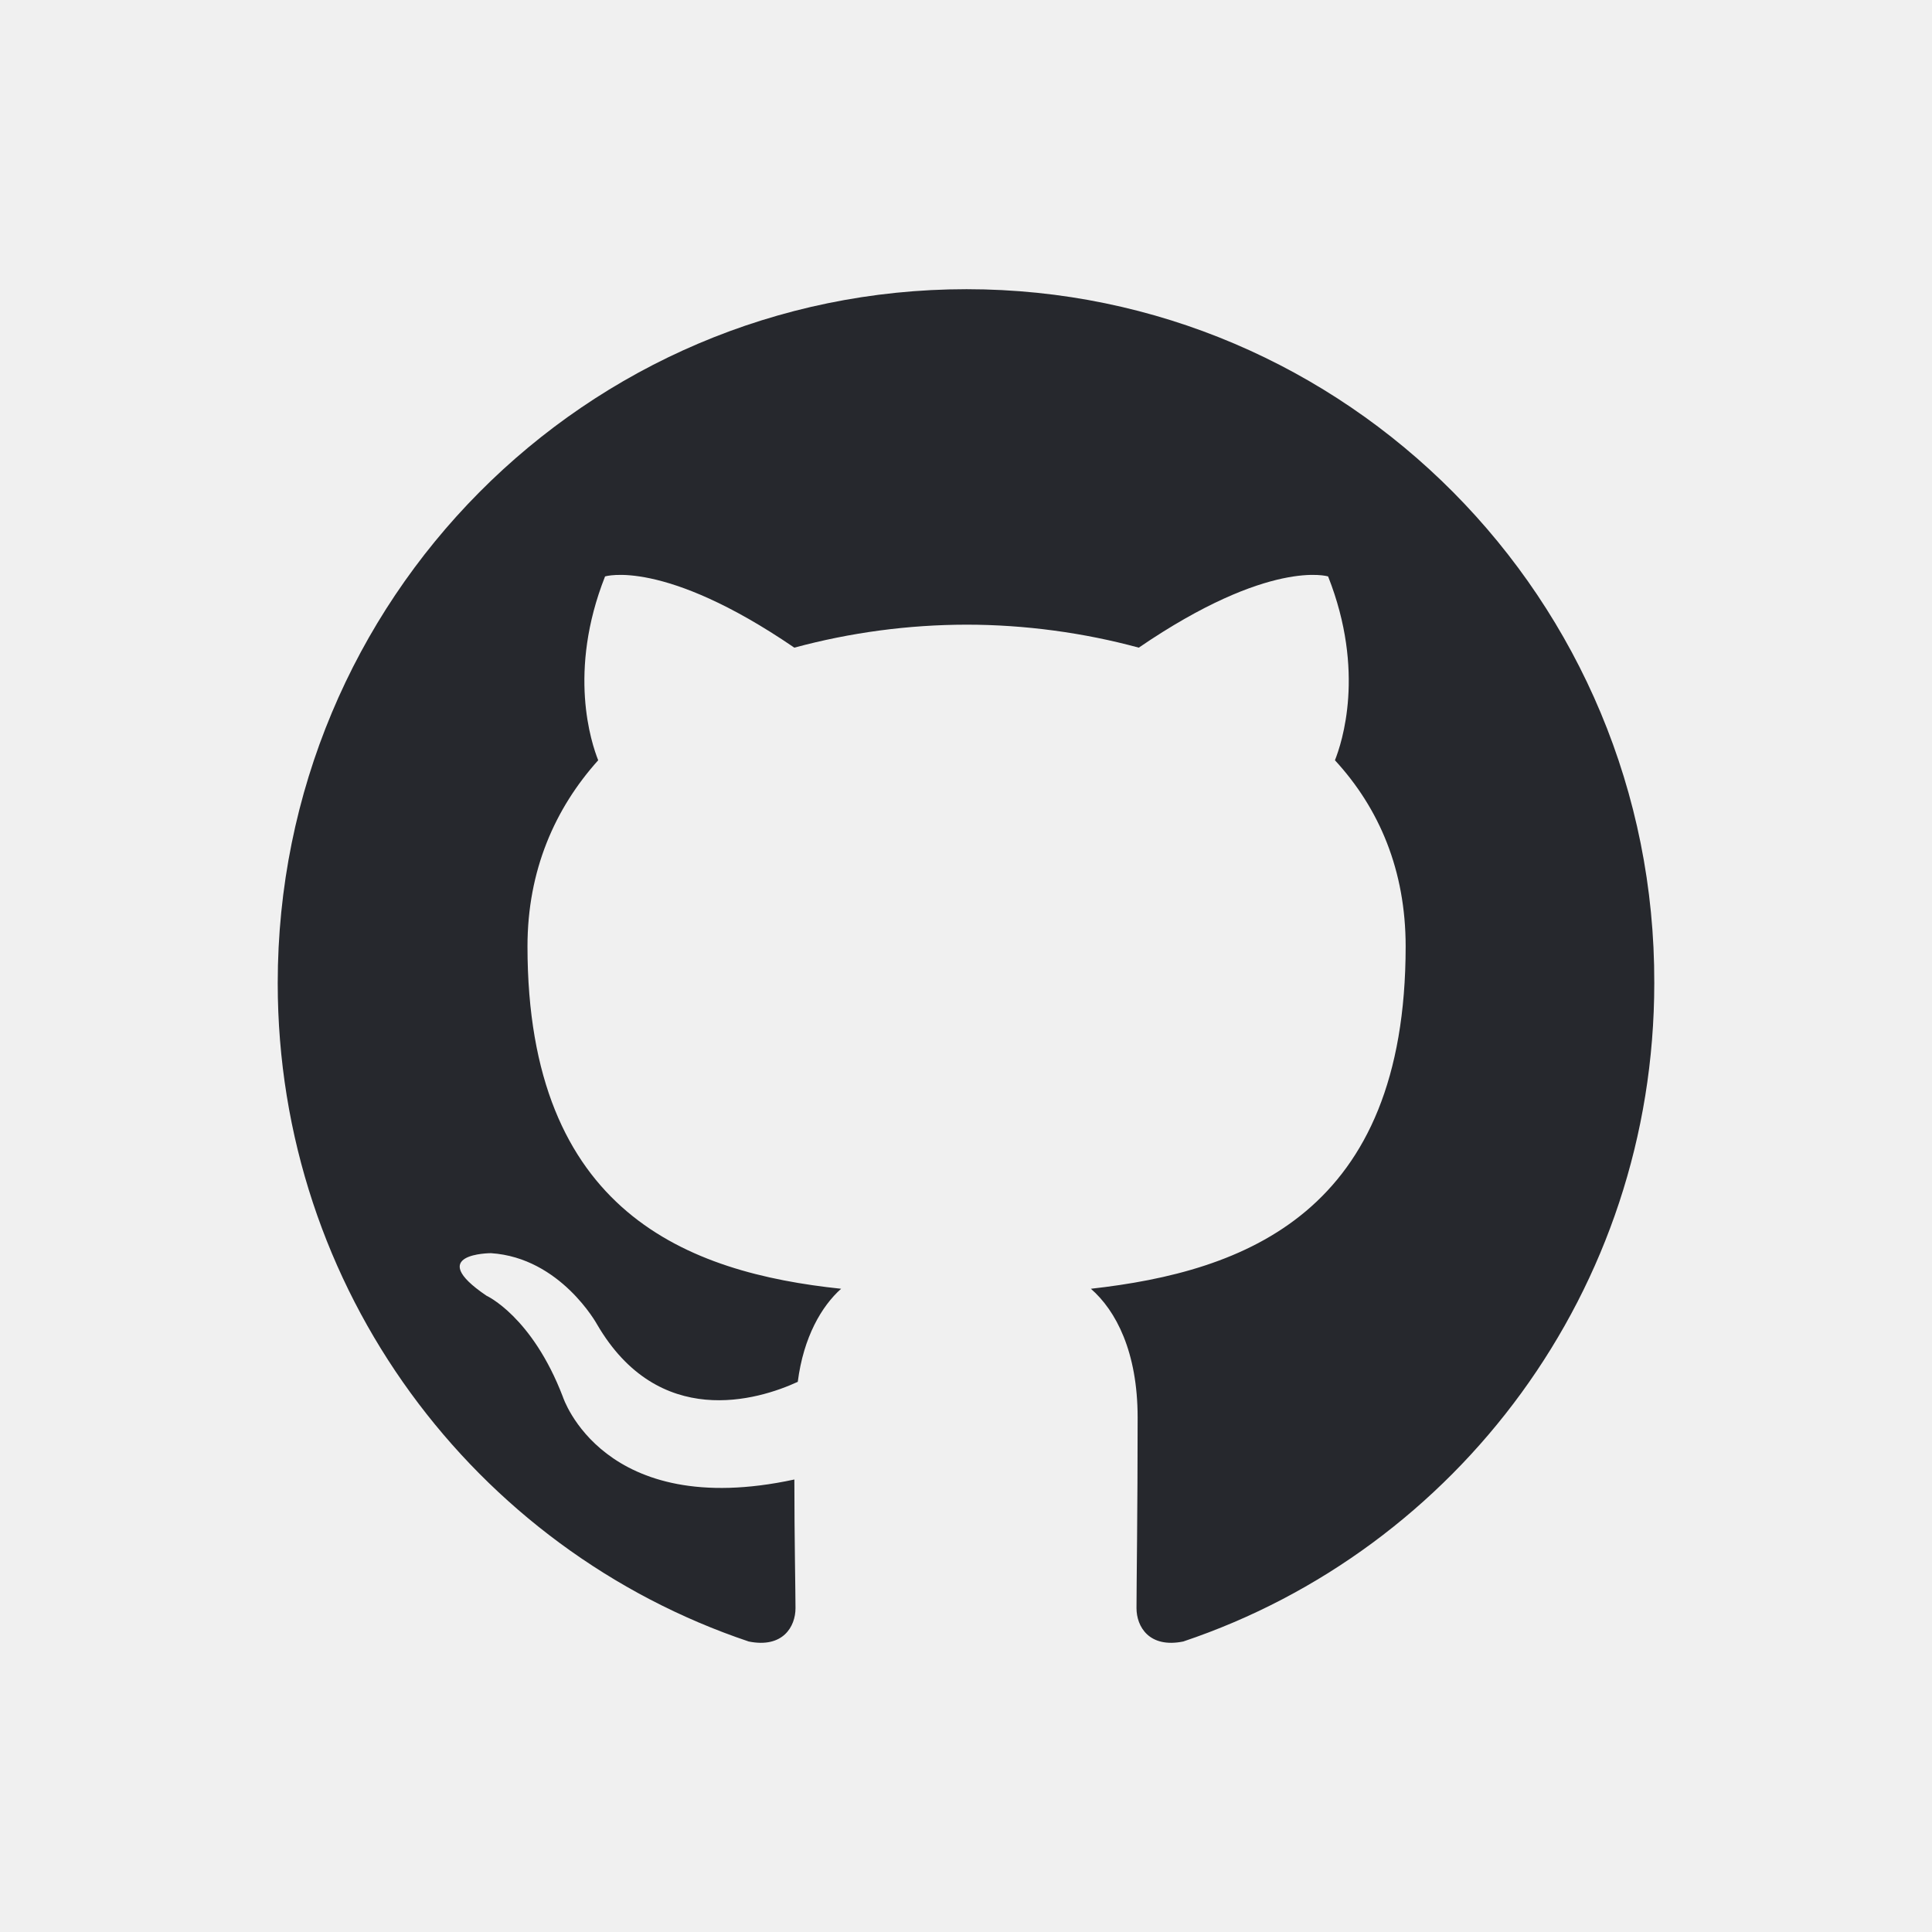
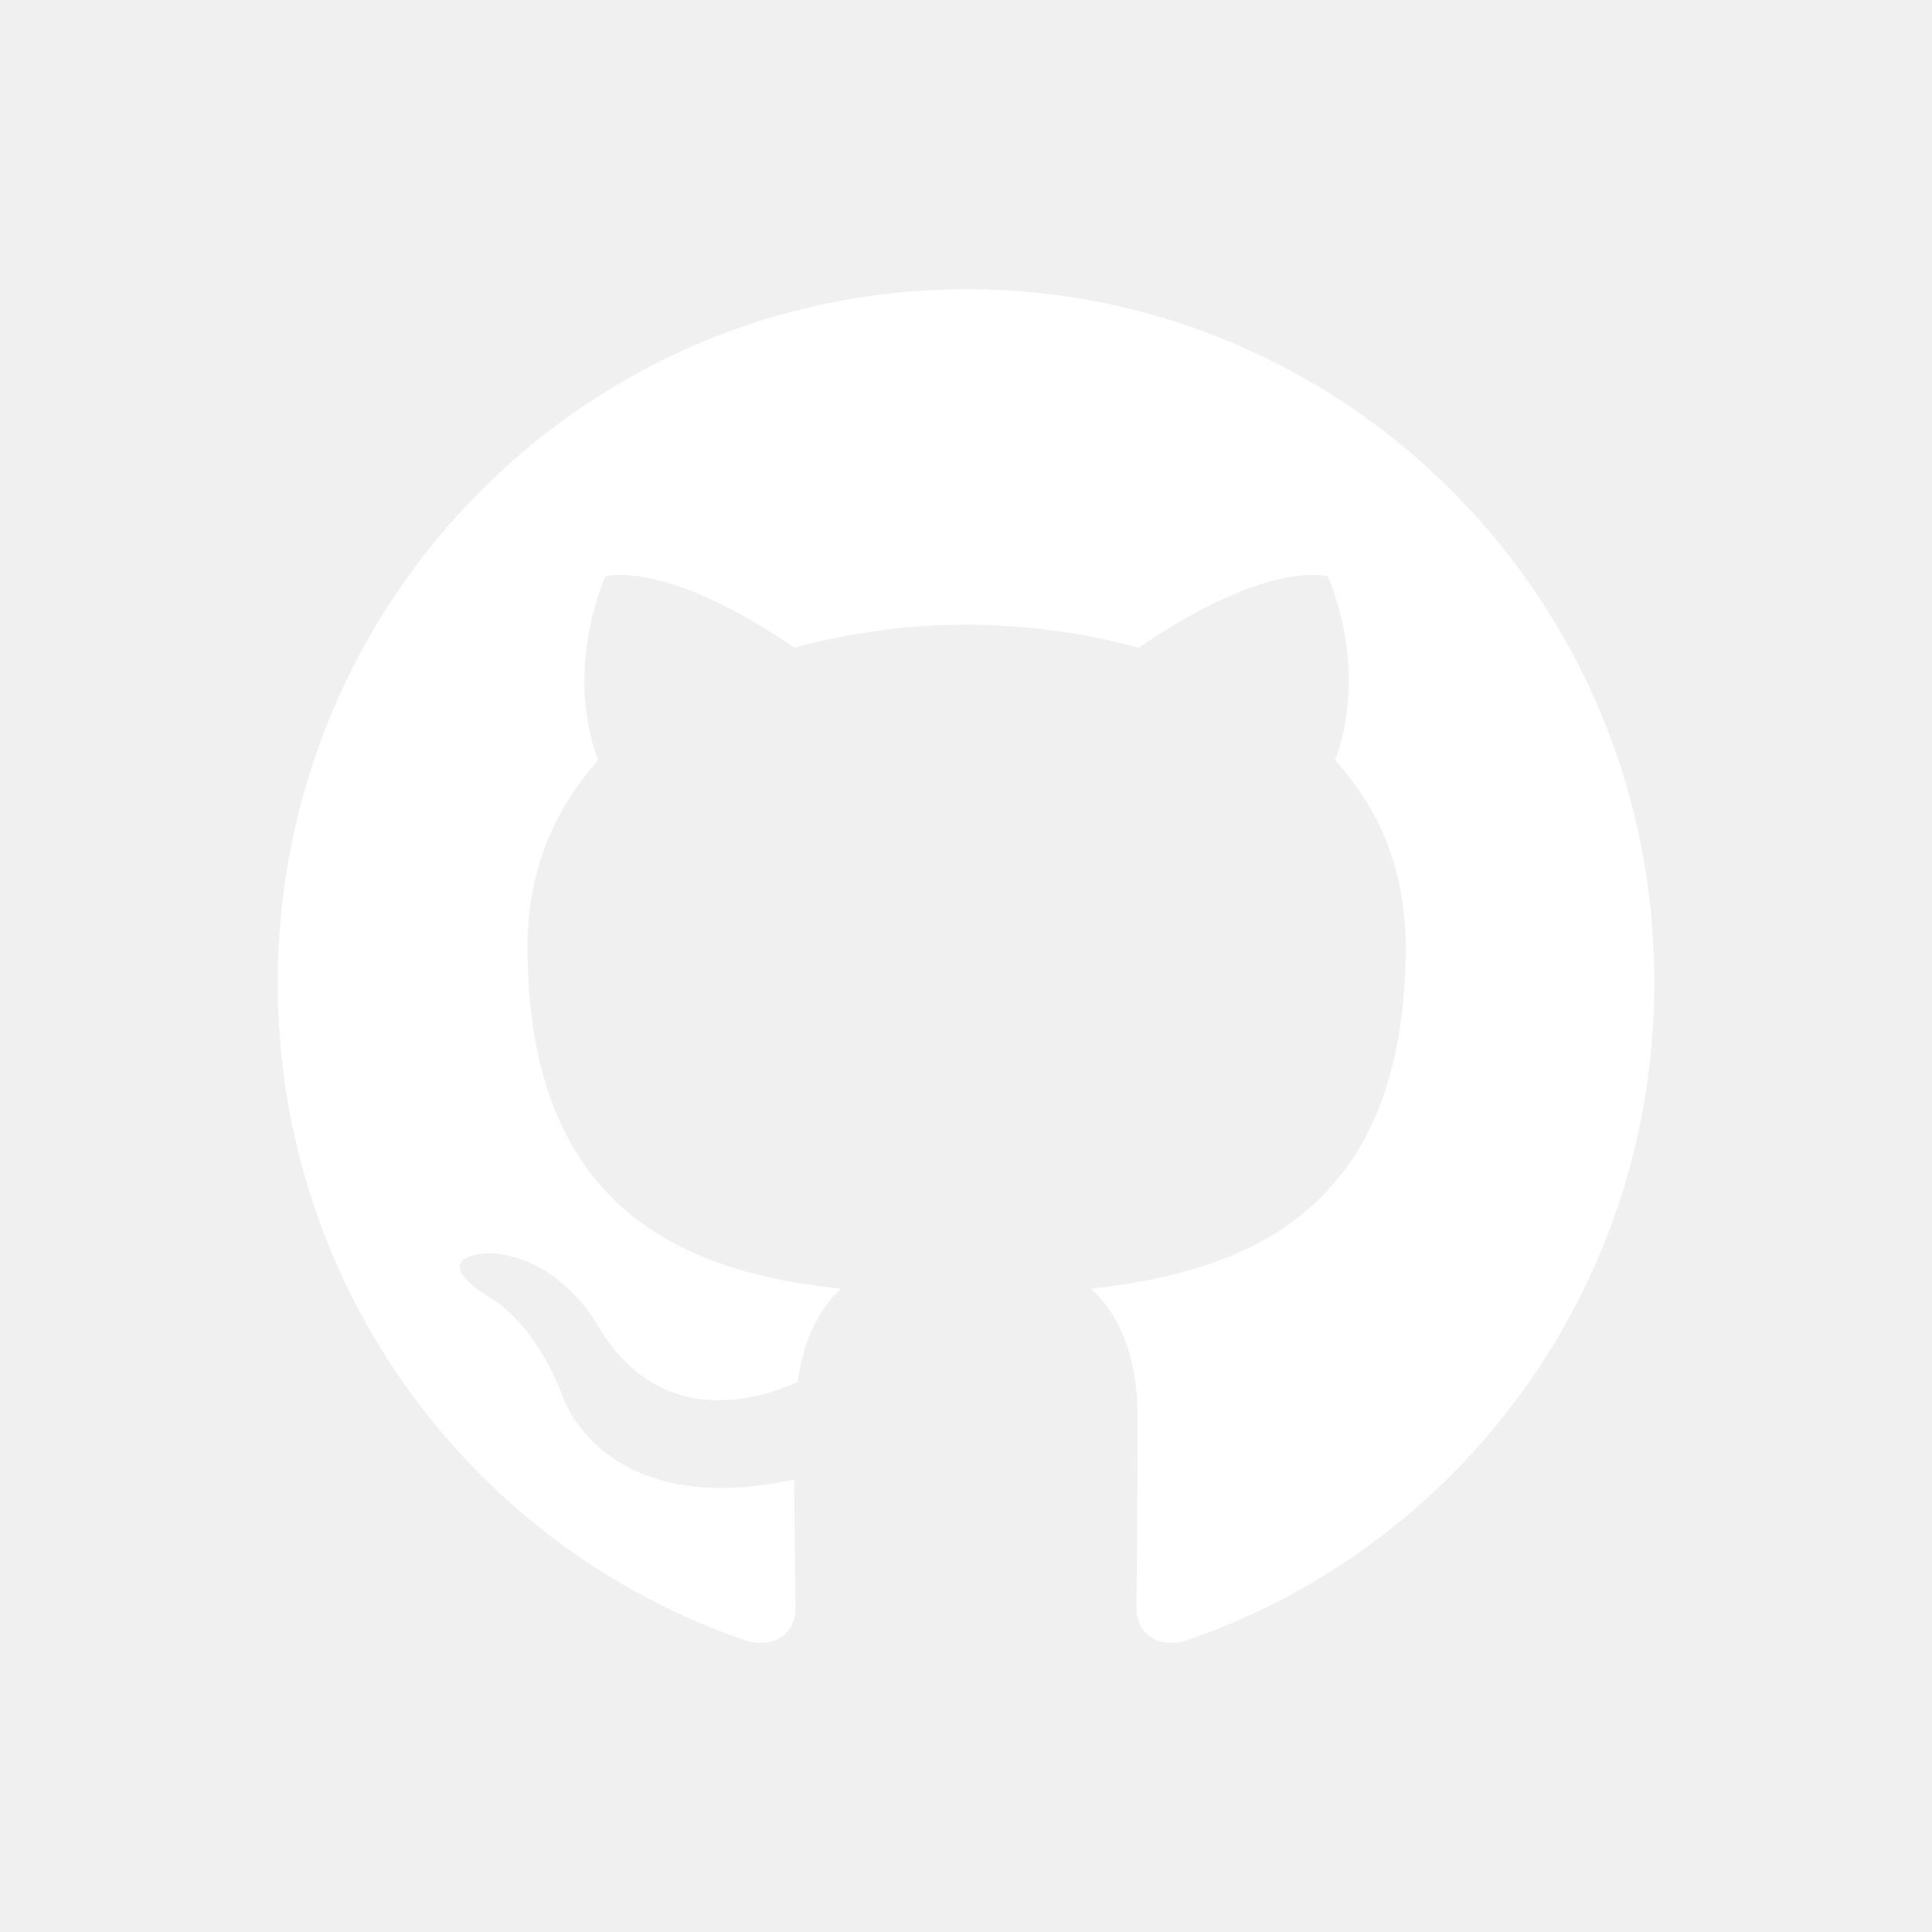
<svg xmlns="http://www.w3.org/2000/svg" width="80" height="80" viewBox="0 0 80 80" fill="none">
-   <path fill-rule="evenodd" clip-rule="evenodd" d="M40.024 11.975C24.251 11.975 11.5 24.82 11.5 40.71C11.5 53.413 19.67 64.165 31.004 67.971C32.421 68.257 32.94 67.352 32.94 66.591C32.94 65.925 32.893 63.642 32.893 61.263C24.958 62.976 23.306 57.837 23.306 57.837C22.031 54.507 20.142 53.651 20.142 53.651C17.545 51.891 20.331 51.891 20.331 51.891C23.212 52.081 24.723 54.84 24.723 54.84C27.273 59.217 31.381 57.98 33.034 57.219C33.27 55.363 34.026 54.079 34.829 53.365C28.501 52.699 21.842 50.225 21.842 39.188C21.842 36.048 22.975 33.479 24.77 31.481C24.487 30.767 23.495 27.817 25.054 23.869C25.054 23.869 27.462 23.107 32.892 26.818C35.217 26.189 37.615 25.869 40.024 25.866C42.432 25.866 44.887 26.2 47.154 26.818C52.585 23.107 54.994 23.869 54.994 23.869C56.553 27.817 55.56 30.767 55.277 31.481C57.119 33.479 58.205 36.048 58.205 39.188C58.205 50.225 51.547 52.651 45.171 53.365C46.21 54.269 47.107 55.982 47.107 58.694C47.107 62.547 47.06 65.64 47.06 66.591C47.06 67.352 47.58 68.257 48.996 67.971C60.33 64.164 68.5 53.413 68.5 40.71C68.547 24.82 55.749 11.975 40.024 11.975Z" fill="#26282D" />
+   <path fill-rule="evenodd" clip-rule="evenodd" d="M40.024 11.975C24.251 11.975 11.5 24.82 11.5 40.71C11.5 53.413 19.67 64.165 31.004 67.971C32.421 68.257 32.94 67.352 32.94 66.591C32.94 65.925 32.893 63.642 32.893 61.263C24.958 62.976 23.306 57.837 23.306 57.837C22.031 54.507 20.142 53.651 20.142 53.651C17.545 51.891 20.331 51.891 20.331 51.891C23.212 52.081 24.723 54.84 24.723 54.84C27.273 59.217 31.381 57.98 33.034 57.219C33.27 55.363 34.026 54.079 34.829 53.365C28.501 52.699 21.842 50.225 21.842 39.188C21.842 36.048 22.975 33.479 24.77 31.481C24.487 30.767 23.495 27.817 25.054 23.869C25.054 23.869 27.462 23.107 32.892 26.818C35.217 26.189 37.615 25.869 40.024 25.866C42.432 25.866 44.887 26.2 47.154 26.818C52.585 23.107 54.994 23.869 54.994 23.869C56.553 27.817 55.56 30.767 55.277 31.481C57.119 33.479 58.205 36.048 58.205 39.188C58.205 50.225 51.547 52.651 45.171 53.365C46.21 54.269 47.107 55.982 47.107 58.694C47.107 62.547 47.06 65.64 47.06 66.591C47.06 67.352 47.58 68.257 48.996 67.971C60.33 64.164 68.5 53.413 68.5 40.71C68.547 24.82 55.749 11.975 40.024 11.975Z" fill="white" />
</svg>
